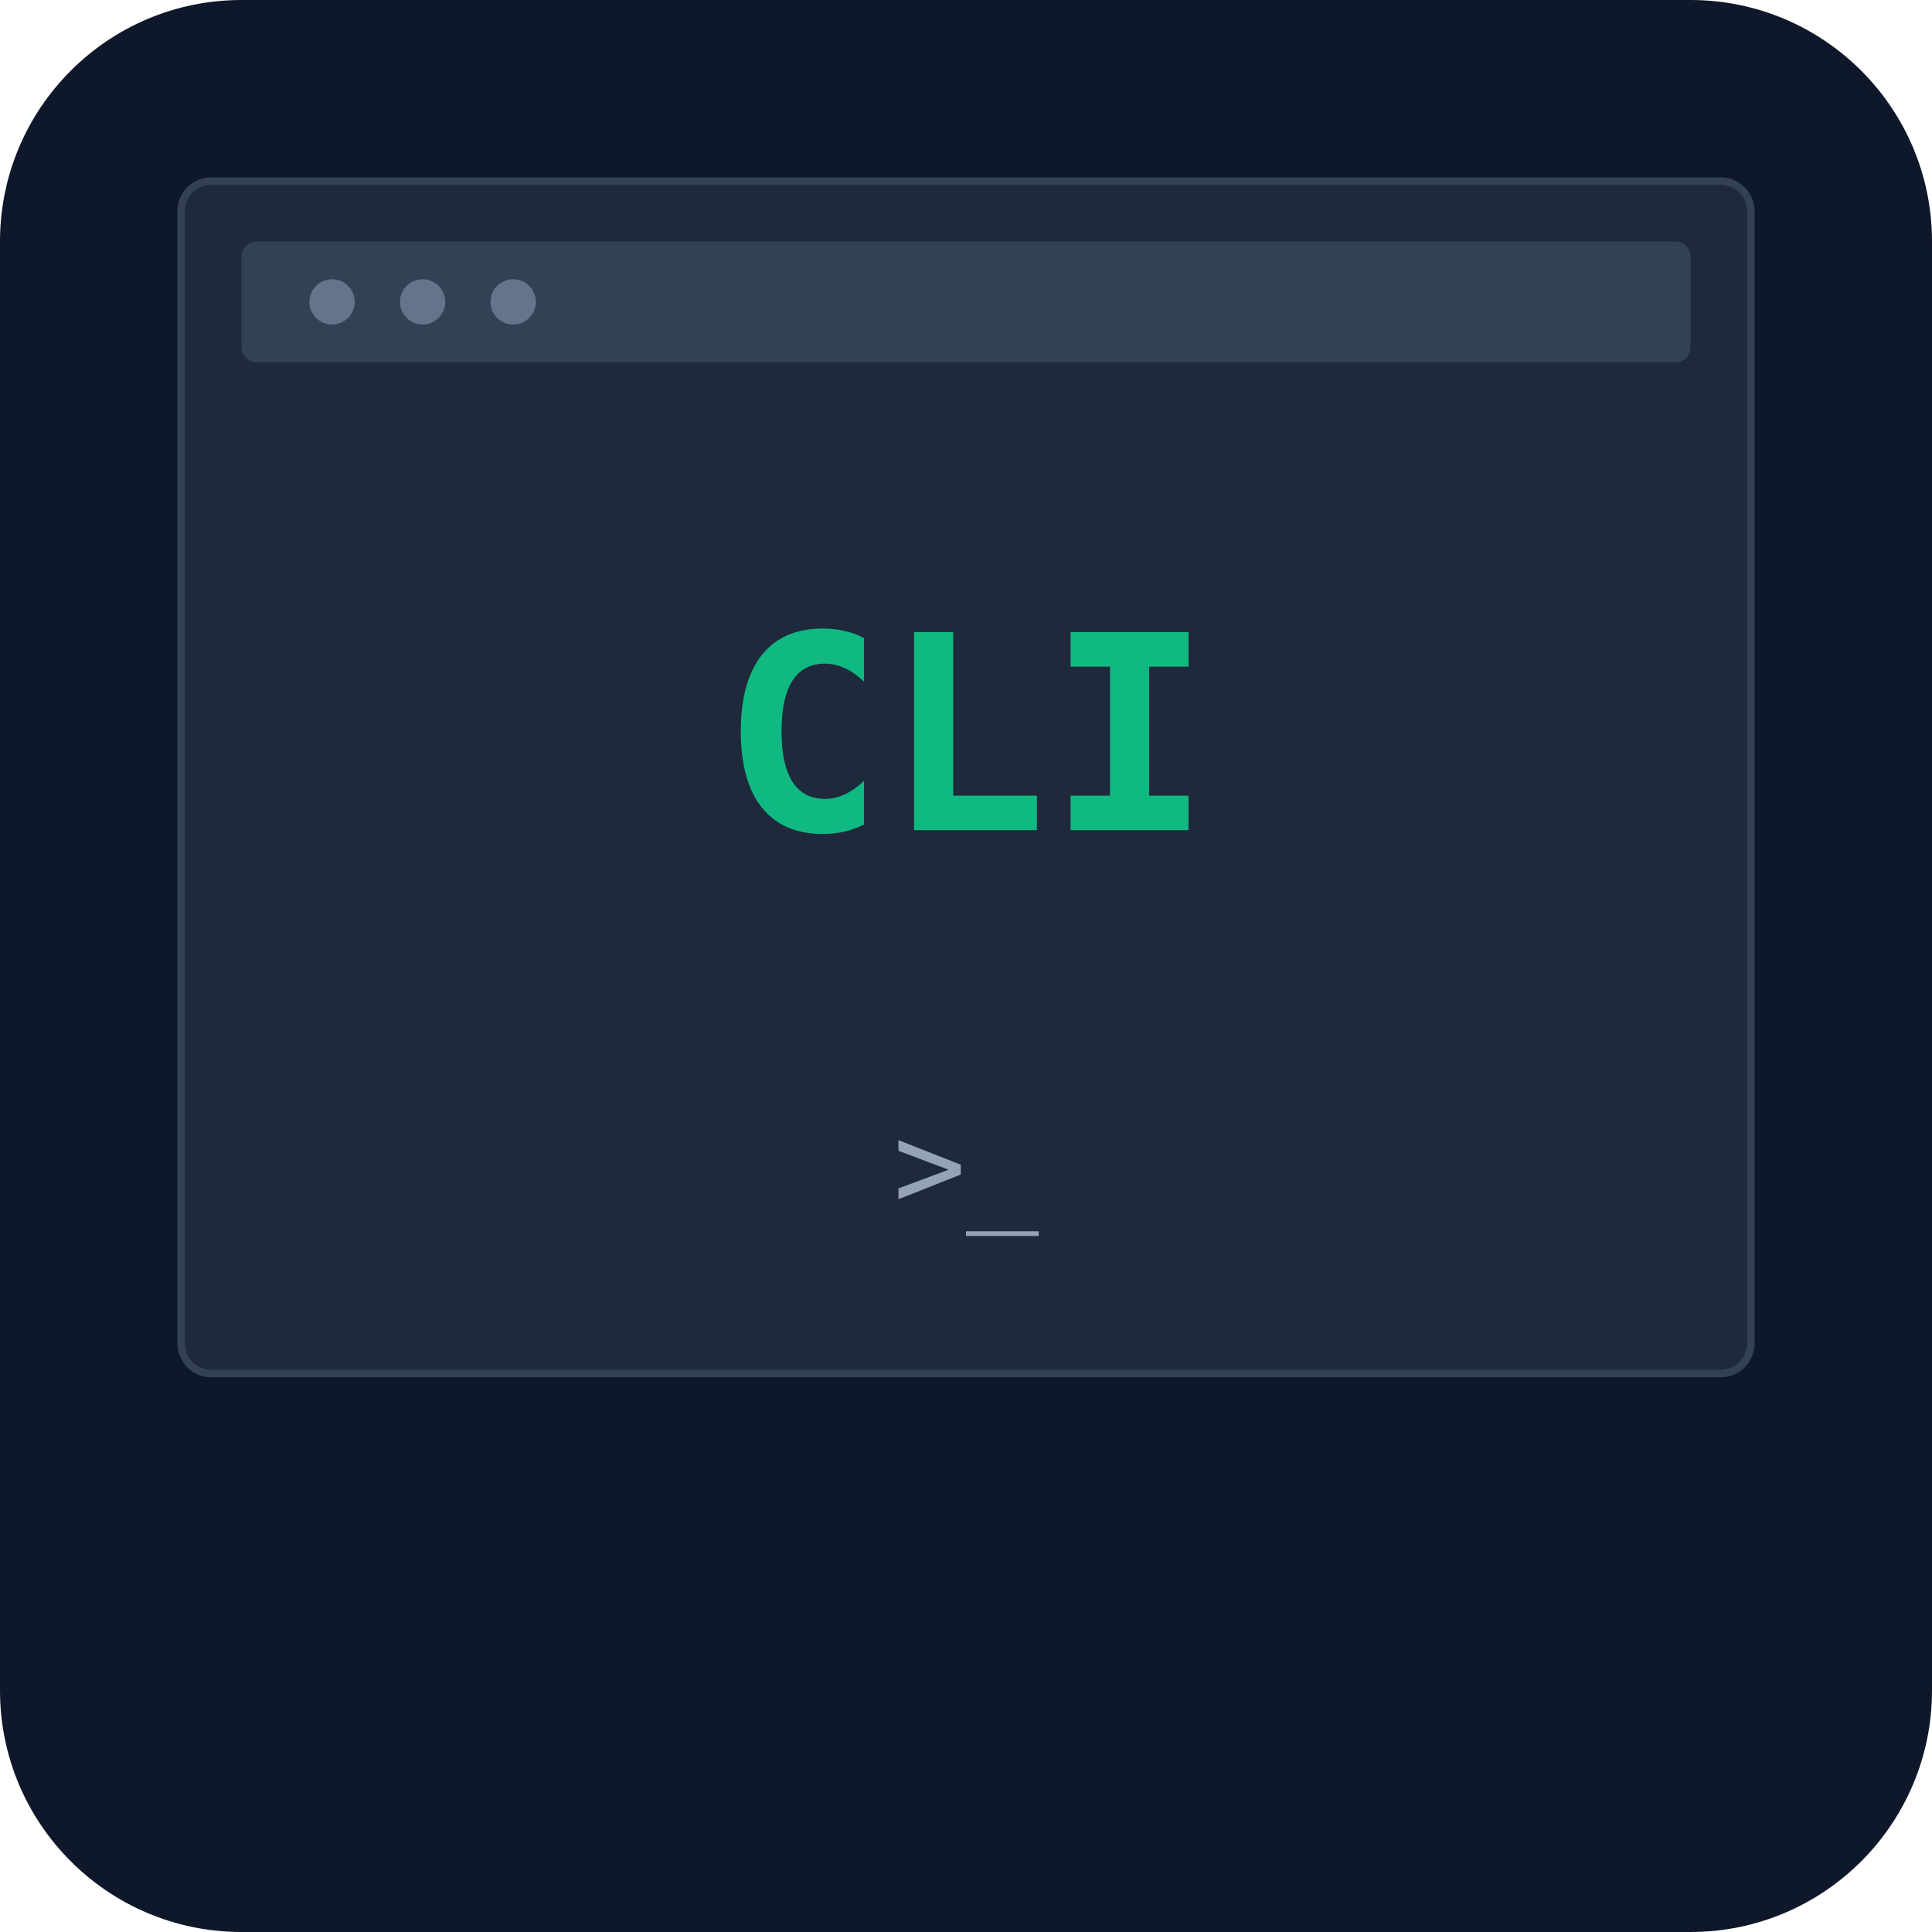
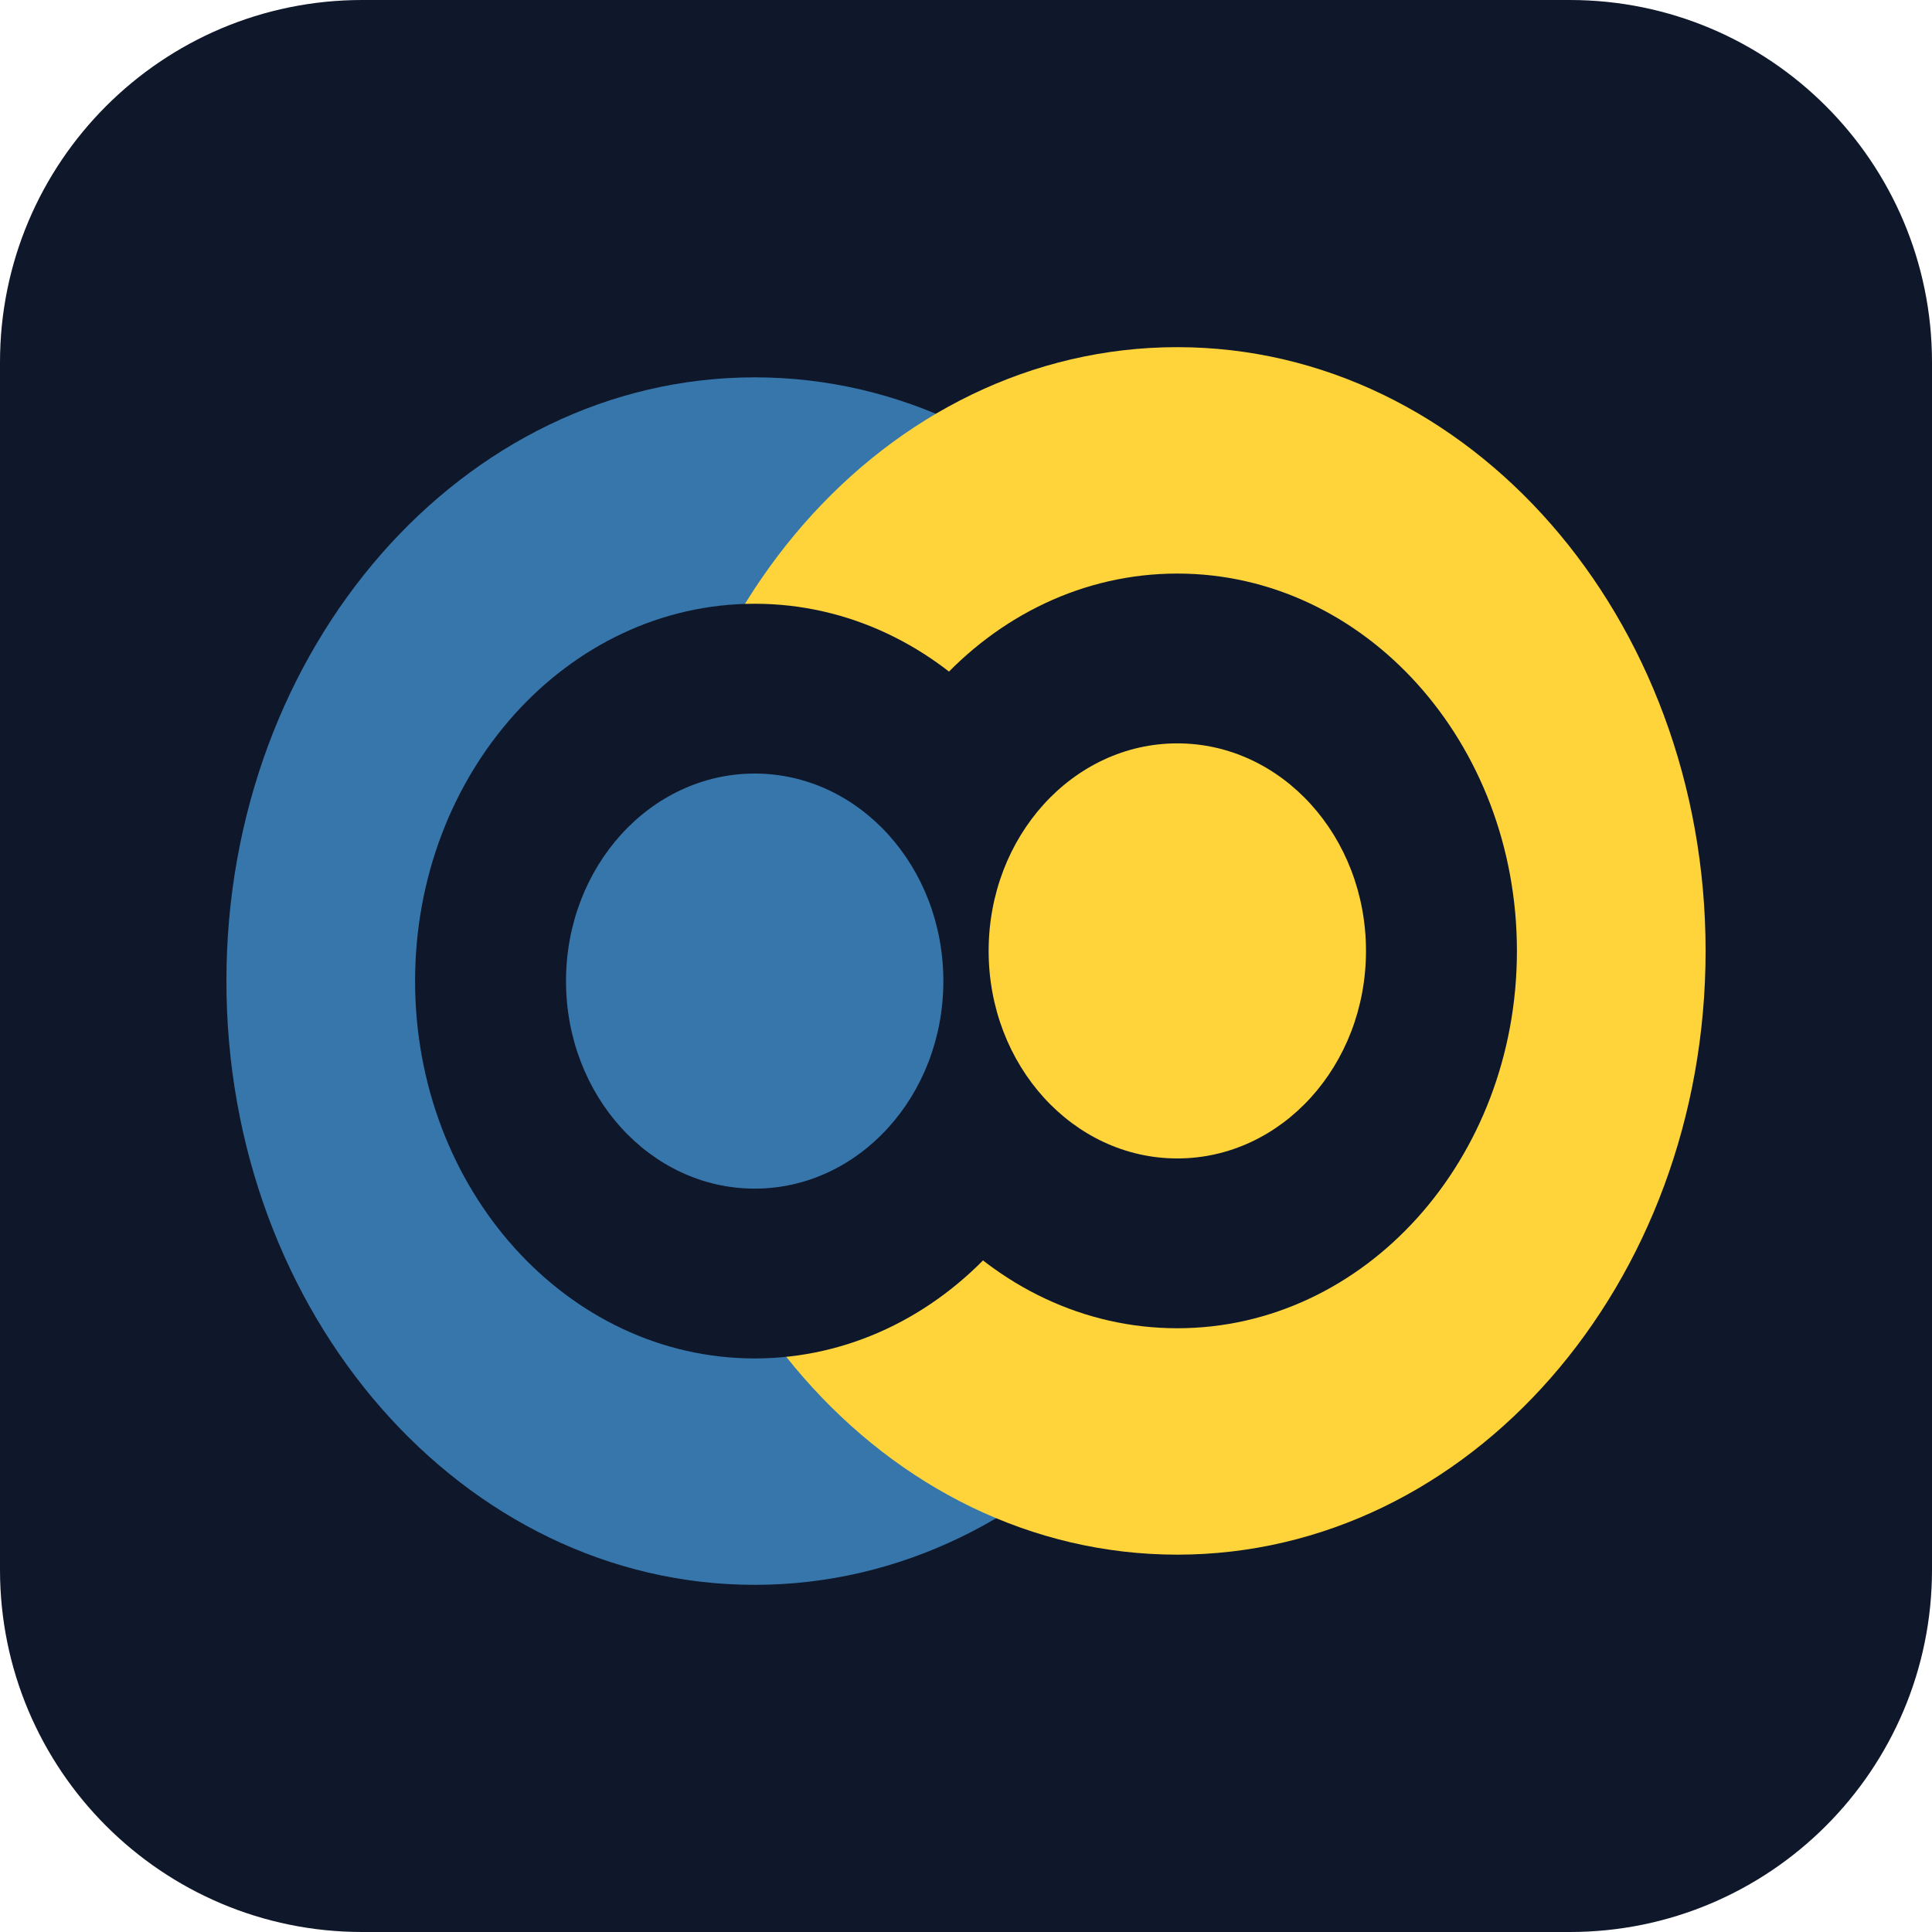
- <svg xmlns="http://www.w3.org/2000/svg" viewBox="0 0 512 512" fill="none">
-   <rect width="512" height="512" rx="64" fill="#0f172a" />
-   <rect x="48" y="48" width="416" height="316" rx="8" fill="#1e293b" stroke="#334155" stroke-width="2" />
-   <rect x="64" y="64" width="384" height="32" rx="4" fill="#334155" />
-   <circle cx="88" cy="80" r="6" fill="#64748b" />
-   <circle cx="112" cy="80" r="6" fill="#64748b" />
-   <circle cx="136" cy="80" r="6" fill="#64748b" />
-   <text x="256" y="220" text-anchor="middle" fill="#10b981" font-family="ui-monospace, monospace" font-size="72" font-weight="bold">CLI</text>
-   <text x="256" y="320" text-anchor="middle" fill="#94a3b8" font-family="ui-monospace, monospace" font-size="32">&gt;_</text>
+ <svg xmlns="http://www.w3.org/2000/svg" viewBox="0 0 512 512">
+   <rect width="512" height="512" rx="96" fill="#0f172a" />
+   <ellipse cx="200" cy="260" rx="140" ry="160" fill="#3776ab" />
+   <ellipse cx="312" cy="252" rx="140" ry="160" fill="#ffd43b" />
+   <ellipse cx="200" cy="260" rx="90" ry="100" fill="#0f172a" />
+   <ellipse cx="312" cy="252" rx="90" ry="100" fill="#0f172a" />
+   <ellipse cx="200" cy="260" rx="50" ry="55" fill="#3776ab" />
+   <ellipse cx="312" cy="252" rx="50" ry="55" fill="#ffd43b" />
</svg>
